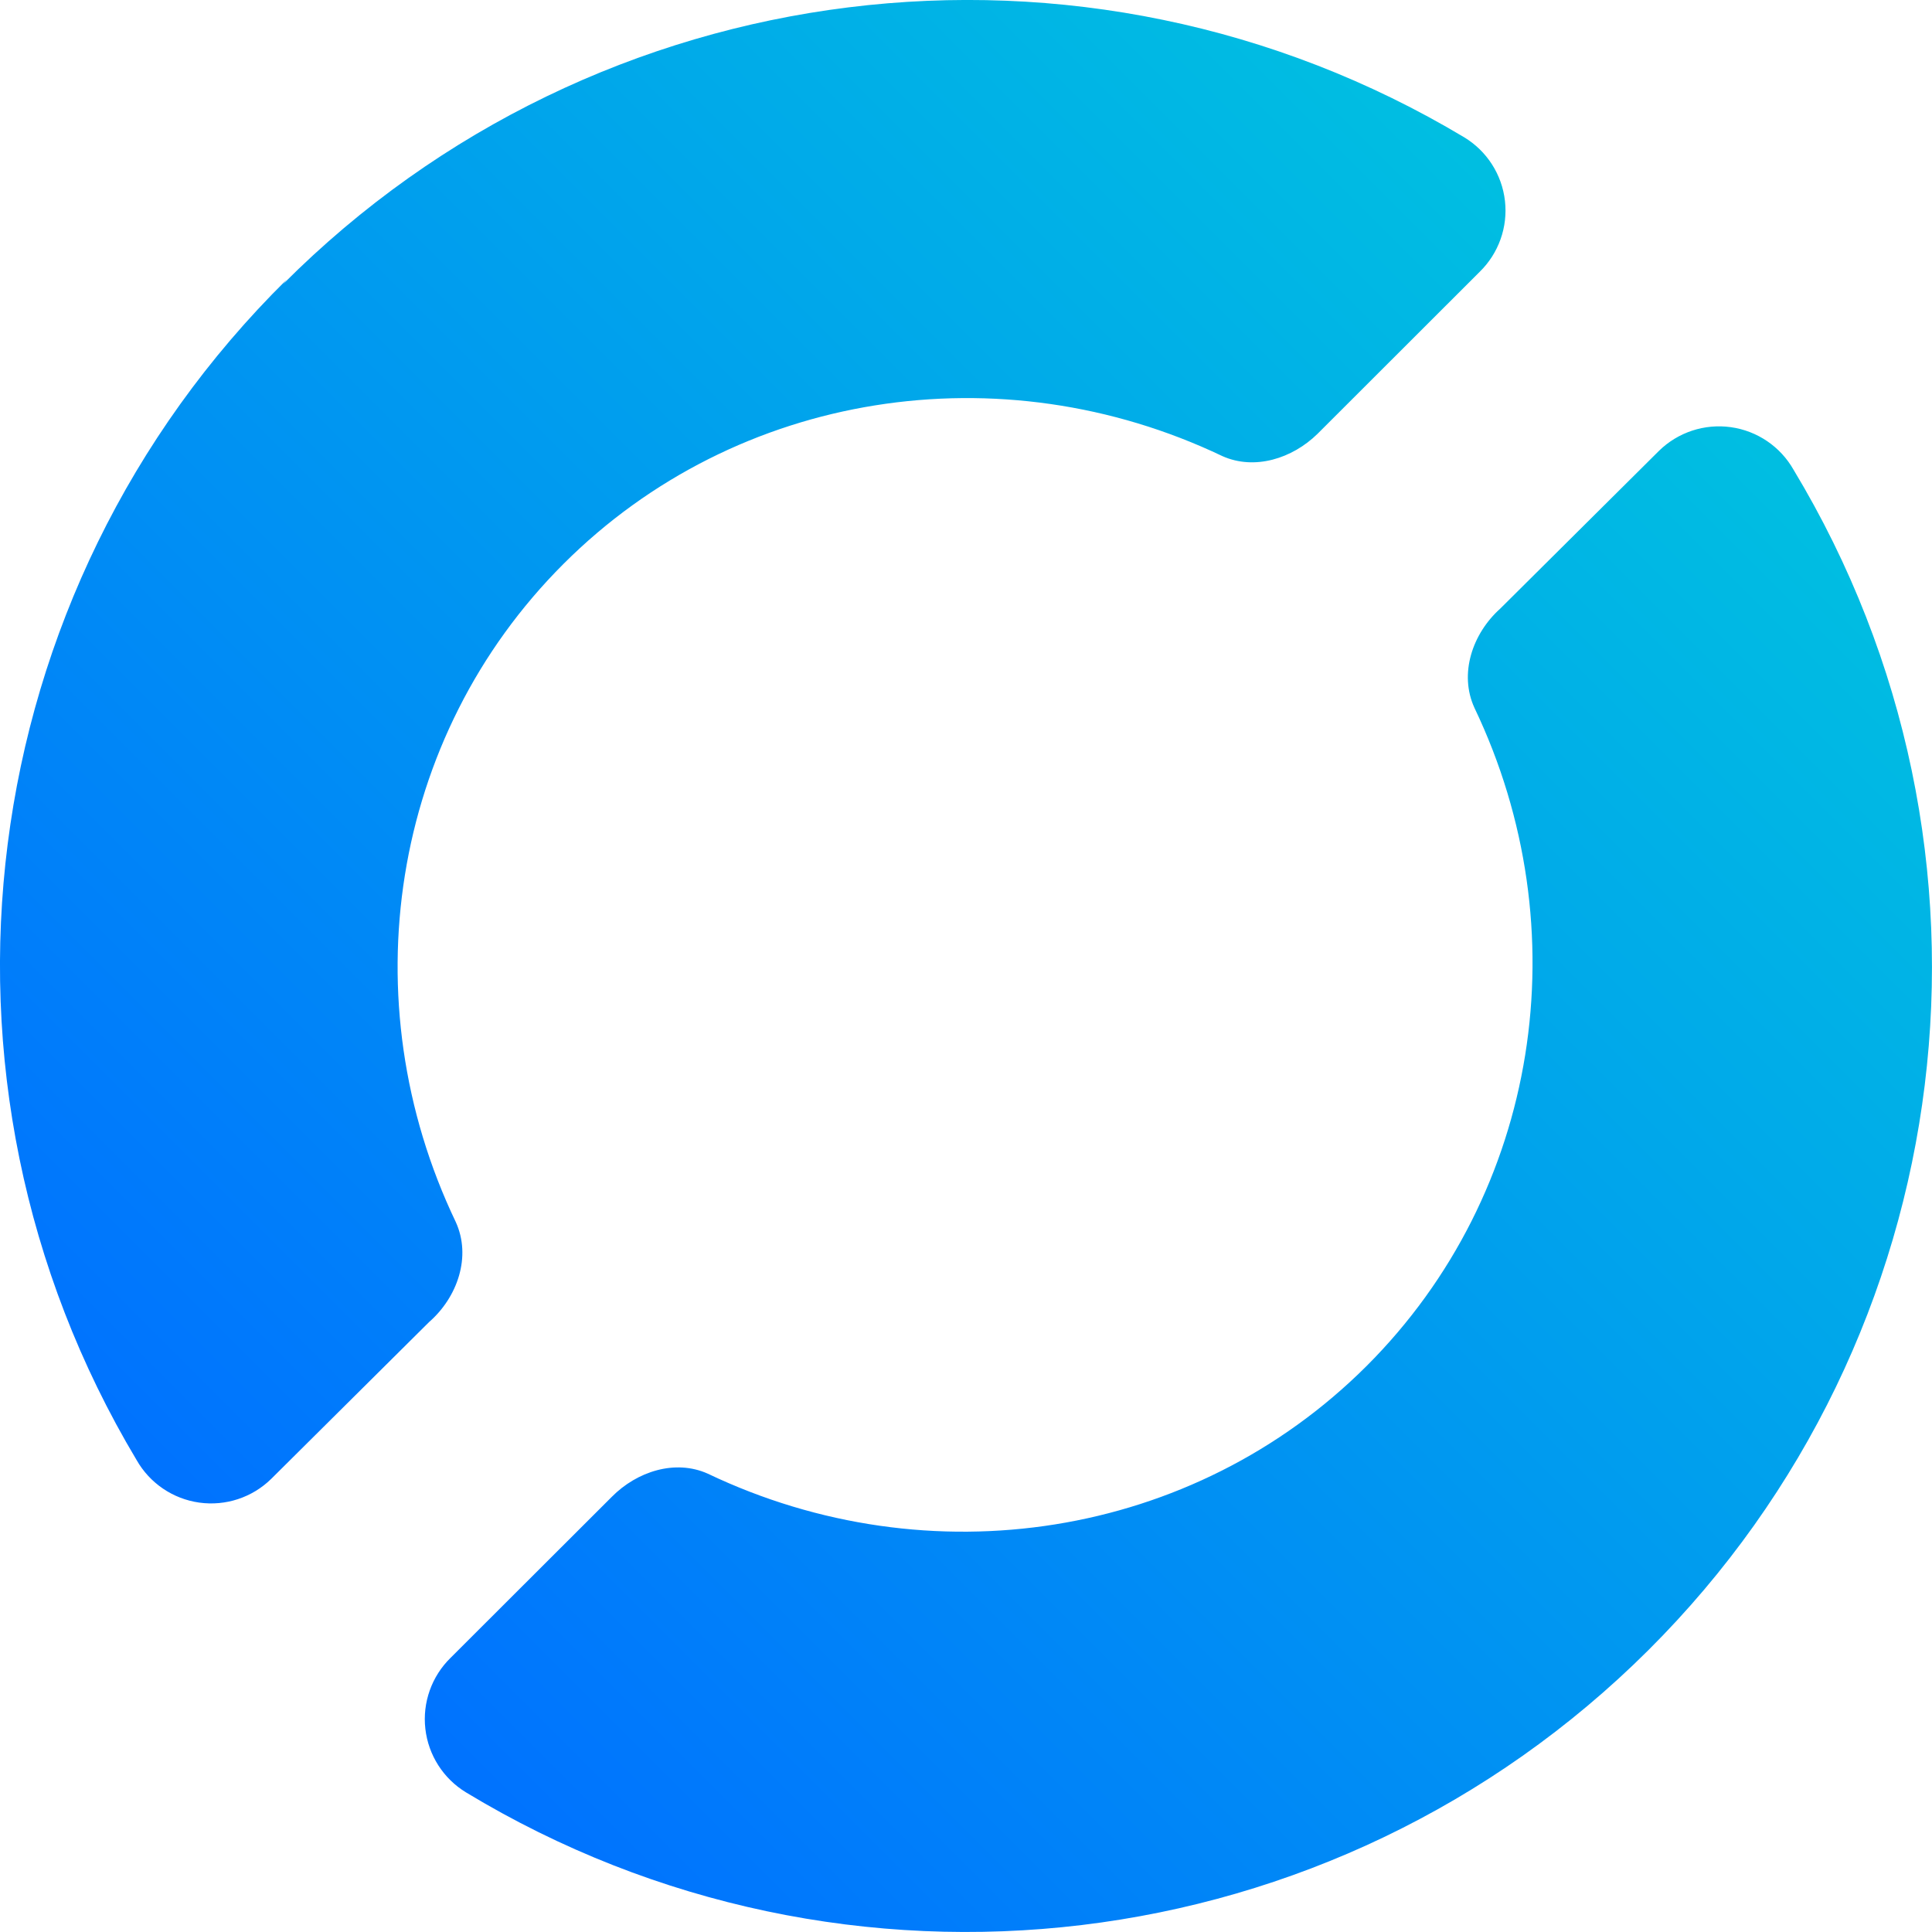
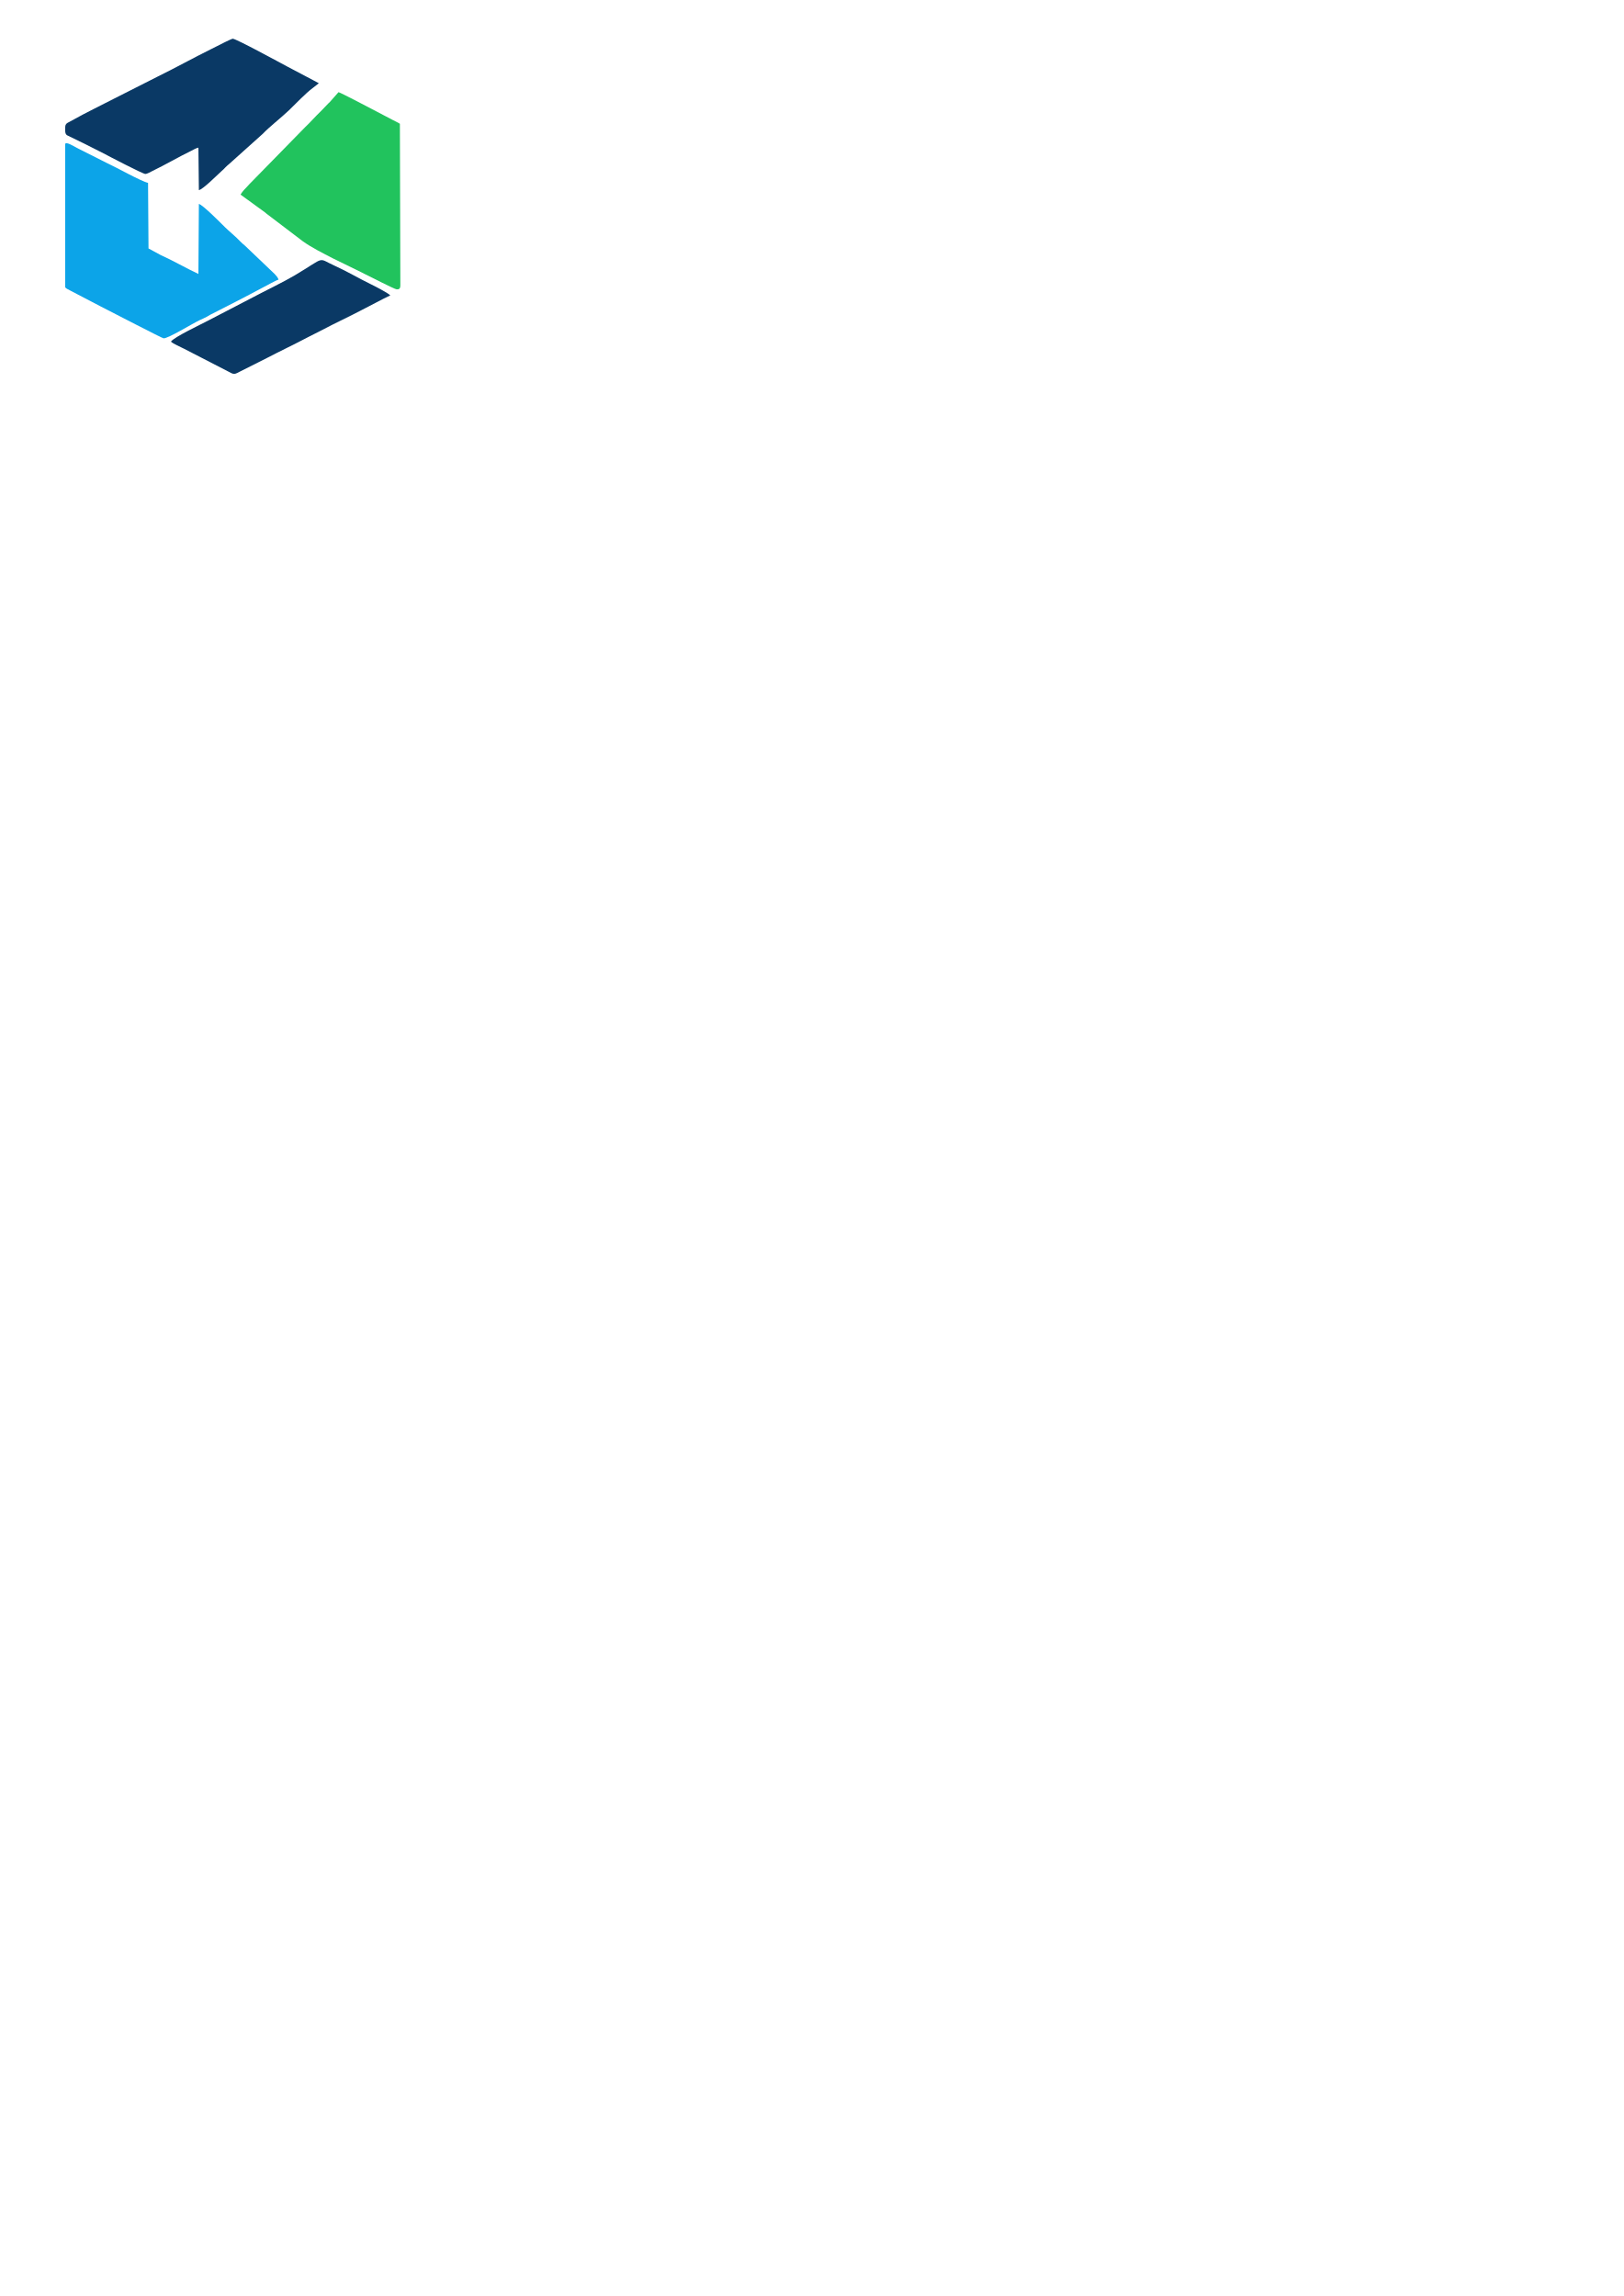
- <svg xmlns="http://www.w3.org/2000/svg" xmlns:xlink="http://www.w3.org/1999/xlink" xml:space="preserve" viewBox="66.993 897.484 26 26">
-   <linearGradient id="a" x1=".148" x2=".845" y1=".851" y2=".154" gradientTransform="matrix(26.301 0 0 26.331 90.674 911.757)" gradientUnits="userSpaceOnUse">
-     <stop offset="0" stop-color="#0071ff" />
-     <stop offset="1" stop-color="#00bfe1" />
-   </linearGradient>
-   <defs>
-     <linearGradient xlink:href="#a" id="b" x1=".148" x2=".845" y1=".851" y2=".154" gradientTransform="matrix(26.00048 0 0 25.99935 66.993 897.485)" gradientUnits="userSpaceOnUse" />
-   </defs>
-   <path fill="url(#b)" d="m89.318 903.552-2.135 2.122c-.376.337-.558.879-.347 1.337 1.422 2.976.882 6.524-1.452 8.856-2.335 2.331-5.887 2.87-8.866 1.449-.439-.197-.954-.03-1.292.312l-2.17 2.167a1.154 1.154 0 0 0 .208 1.81 13.005 13.005 0 0 0 15.91-1.912 12.97 12.97 0 0 0 1.956-15.887 1.154 1.154 0 0 0-1.812-.254zm-18.467-2.305a12.969 12.969 0 0 0-2.02 15.885 1.154 1.154 0 0 0 1.812.254l2.124-2.11c.385-.336.572-.884.359-1.348-1.423-2.976-.884-6.524 1.451-8.856 2.334-2.332 5.887-2.871 8.866-1.45.434.194.942.033 1.281-.3l2.182-2.18a1.152 1.152 0 0 0-.208-1.81 13.009 13.009 0 0 0-15.893 1.973z" />
+ <svg xmlns="http://www.w3.org/2000/svg" xml:space="preserve" width="210mm" height="297mm" version="1.1" shape-rendering="geometricPrecision" text-rendering="geometricPrecision" image-rendering="optimizeQuality" fill-rule="evenodd" clip-rule="evenodd" viewBox="0 0 21000 29700">
+   <g id="Capa_x0020_1">
+     <g id="_1545257878976">
+       <path fill="#0CA4E8" d="M842.92 1867.79l0 1843.61c0,16.61 40.8,33.96 69.17,48.8l398.37 208.1c150.48,76.14 788.18,408.26 805.69,408.26 63.7,0 367.8,-188.36 463.86,-233.97 36.07,-17.13 61.53,-27.01 96.24,-45.83 16.64,-9.02 26.88,-16.27 42.72,-25.07l326.61 -166.8c61.49,-32.54 122.97,-62.91 186.5,-96.94l273.92 -145.31c22.58,-11.11 76.32,-40.74 96.59,-45.52 -6.47,-24.52 -31.75,-53.6 -49.19,-71.73l-384.59 -366.92c-21.92,-19.21 -48.5,-39.83 -67.1,-61.13 -34.8,-39.86 -149.61,-135.81 -193.44,-179.83 -54.34,-54.57 -285.85,-287.94 -336.12,-299.81 0,307.79 -5.92,598.71 -5.92,906.09 -161.65,-75.64 -330.66,-174.44 -487.66,-244.35l-157.85 -85.61c0,-285.27 -5.91,-559.8 -5.91,-848.48 -85.97,-17.71 -422.07,-206.88 -529.06,-254.88l-392.28 -197.75c-31.79,-16.53 -150.55,-92.63 -150.55,-44.93z" />
+       <path fill="#21C35D" d="M3111.05 2517.24l318.36 231.72c11.5,9.51 14.23,13.53 27.62,22.71l458.54 348.66c116.63,83.81 259.45,153.54 389.22,221.43l377.5 184.64c14.72,7.28 19.21,10.89 33.57,17.46 47.36,21.68 388.68,198.96 414.61,198.96 24.91,0 47.37,-0.47 47.37,-52.38l-5.92 -2089.77c-30.38,-17.99 -62.44,-33.96 -96.58,-50.75l-196.93 -103.42c-46.94,-25.12 -473.5,-248.88 -500.04,-254.35l-111.65 126.46c-7.64,8.37 -11.94,10.94 -20.01,18.96l-100.78 104.67c-53.71,49.87 -148.16,156.14 -198.32,201.7l-722.55 738.45c-10.34,9.84 -10.03,11.16 -18.42,20.36 -36.65,40.13 -65.02,63.41 -95.59,114.49z" />
+       <path fill="#0A3965" d="M842.92 1663.52l0 1.46 0 20.55c0.37,25.09 3.37,50.3 22.24,63.06l206.22 100.46c90.16,47.46 179.04,87.35 267.91,134.92 58.63,31.38 507.61,266.16 539.98,266.16 24.45,0 69.56,-27.45 88.83,-36.67 162.55,-77.74 347.67,-186.54 507.26,-263.67 28.27,-13.66 58.83,-33.5 90.87,-40.1 0,189.57 5.92,362.45 5.92,549.93 55.67,-11.46 242.34,-201.31 297.58,-250.09 19.7,-17.39 27.72,-24.81 45.01,-43.98 14.13,-15.65 32.94,-30.19 49.74,-45.05l435.01 -390.43c82.98,-87.8 242.06,-211.84 337.89,-303.48 90.87,-86.88 211.7,-217.34 307.61,-288.36l78.73 -61.31c-21.28,-12.61 -43.06,-23.29 -66.26,-35.68l-344.92 -182.03c-73.34,-39 -658.91,-358.42 -702.16,-358.42 -15.87,0 -185.85,86.41 -208.42,98.5 -24.71,13.24 -45.82,23.25 -71.74,36.06 -226.14,111.8 -456.93,240.21 -689.17,354.2l-692.93 350.86c-94.33,46.63 -181.62,93.35 -273.95,140.06l-201.93 109.48c-26.09,15.81 -29.23,34.45 -29.32,71.78l0 1.79z" />
+       <path fill="#0A3965" d="M2210.91 4418.46c18.11,23.92 135.85,74.65 172.07,93.97l613.82 316.34c41.86,18.28 68.79,-3.5 100.53,-19.17l354.68 -178.63c174.05,-91.05 361.99,-179.41 530.72,-269.12 59.15,-31.45 119.2,-58.99 176.87,-89.74 168.55,-89.9 360.63,-177.58 531.5,-268.42 59.74,-31.76 115.11,-58.9 175.44,-91 61.4,-32.68 118.65,-62.12 181.02,-91.31 -20.71,-27.35 -205.83,-123.07 -258.54,-148.44 -131.91,-63.52 -316.94,-171.2 -450.06,-230.47 -247.32,-110.14 -106.94,-129.91 -530.27,121.24 -139.38,82.69 -381.92,199.32 -535.18,280.89l-581.74 302.55c-100.63,53.37 -434.28,209.78 -480.86,271.31z" />
+     </g>
+   </g>
</svg>
